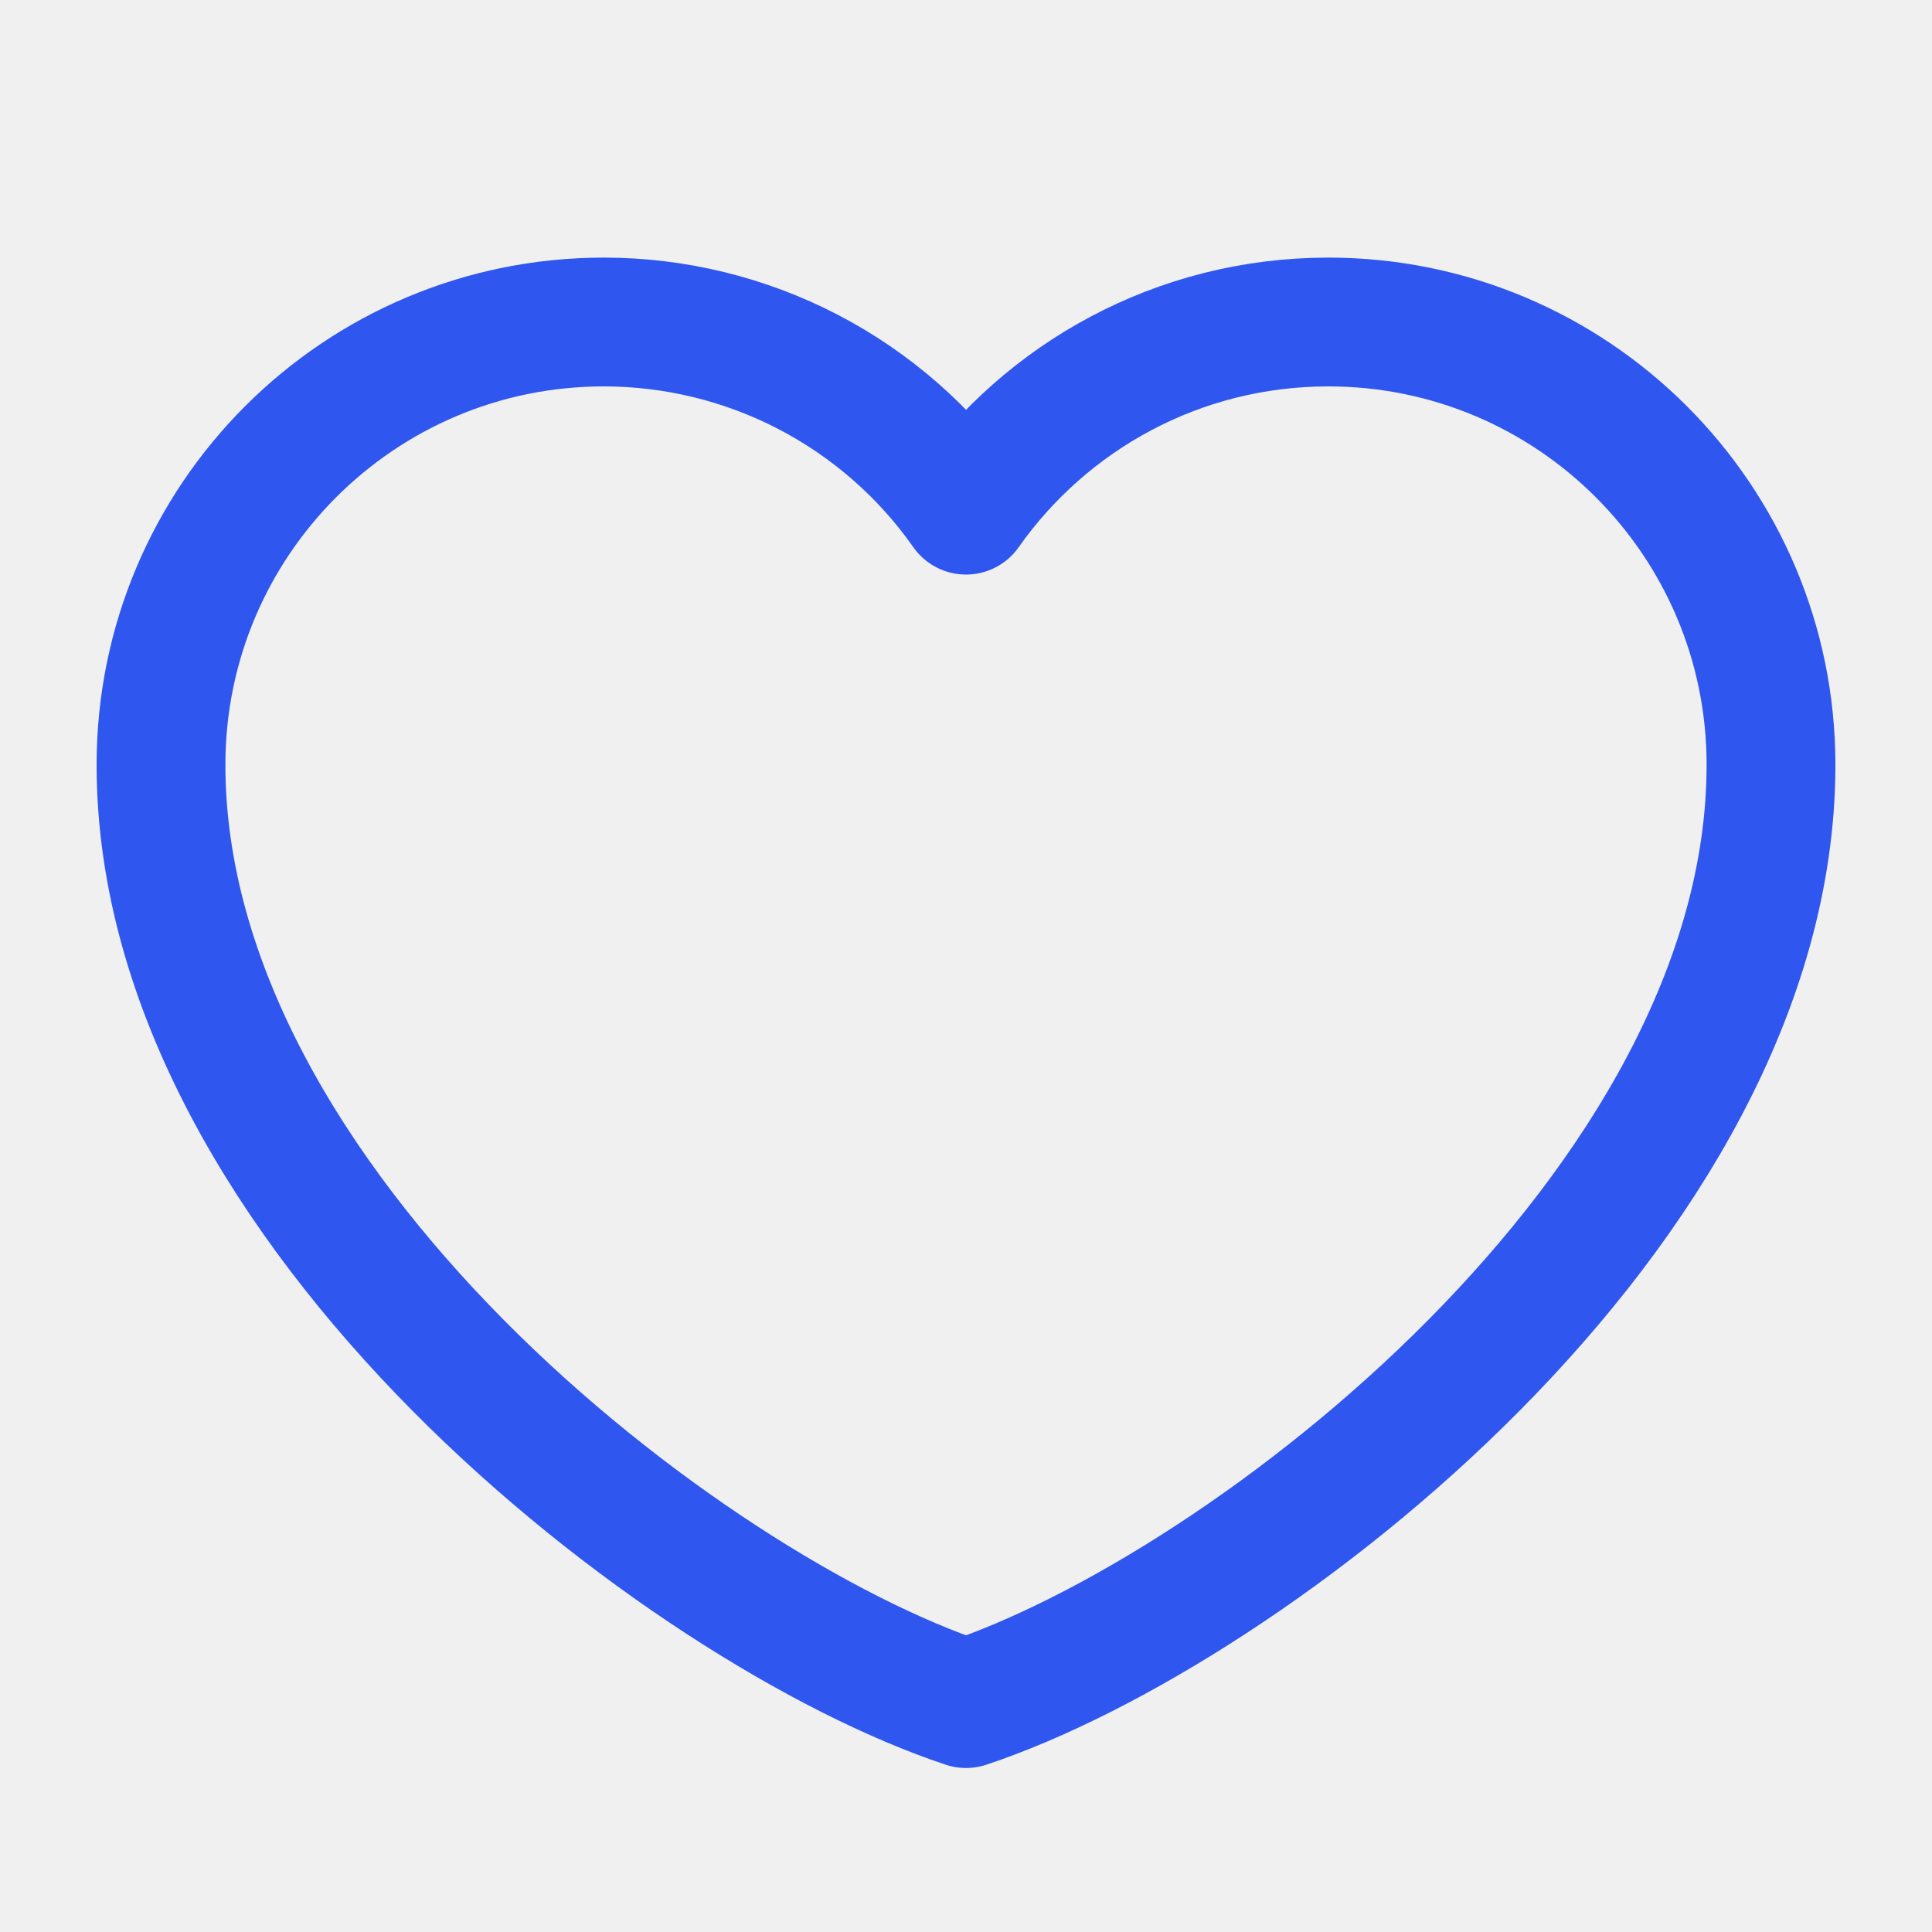
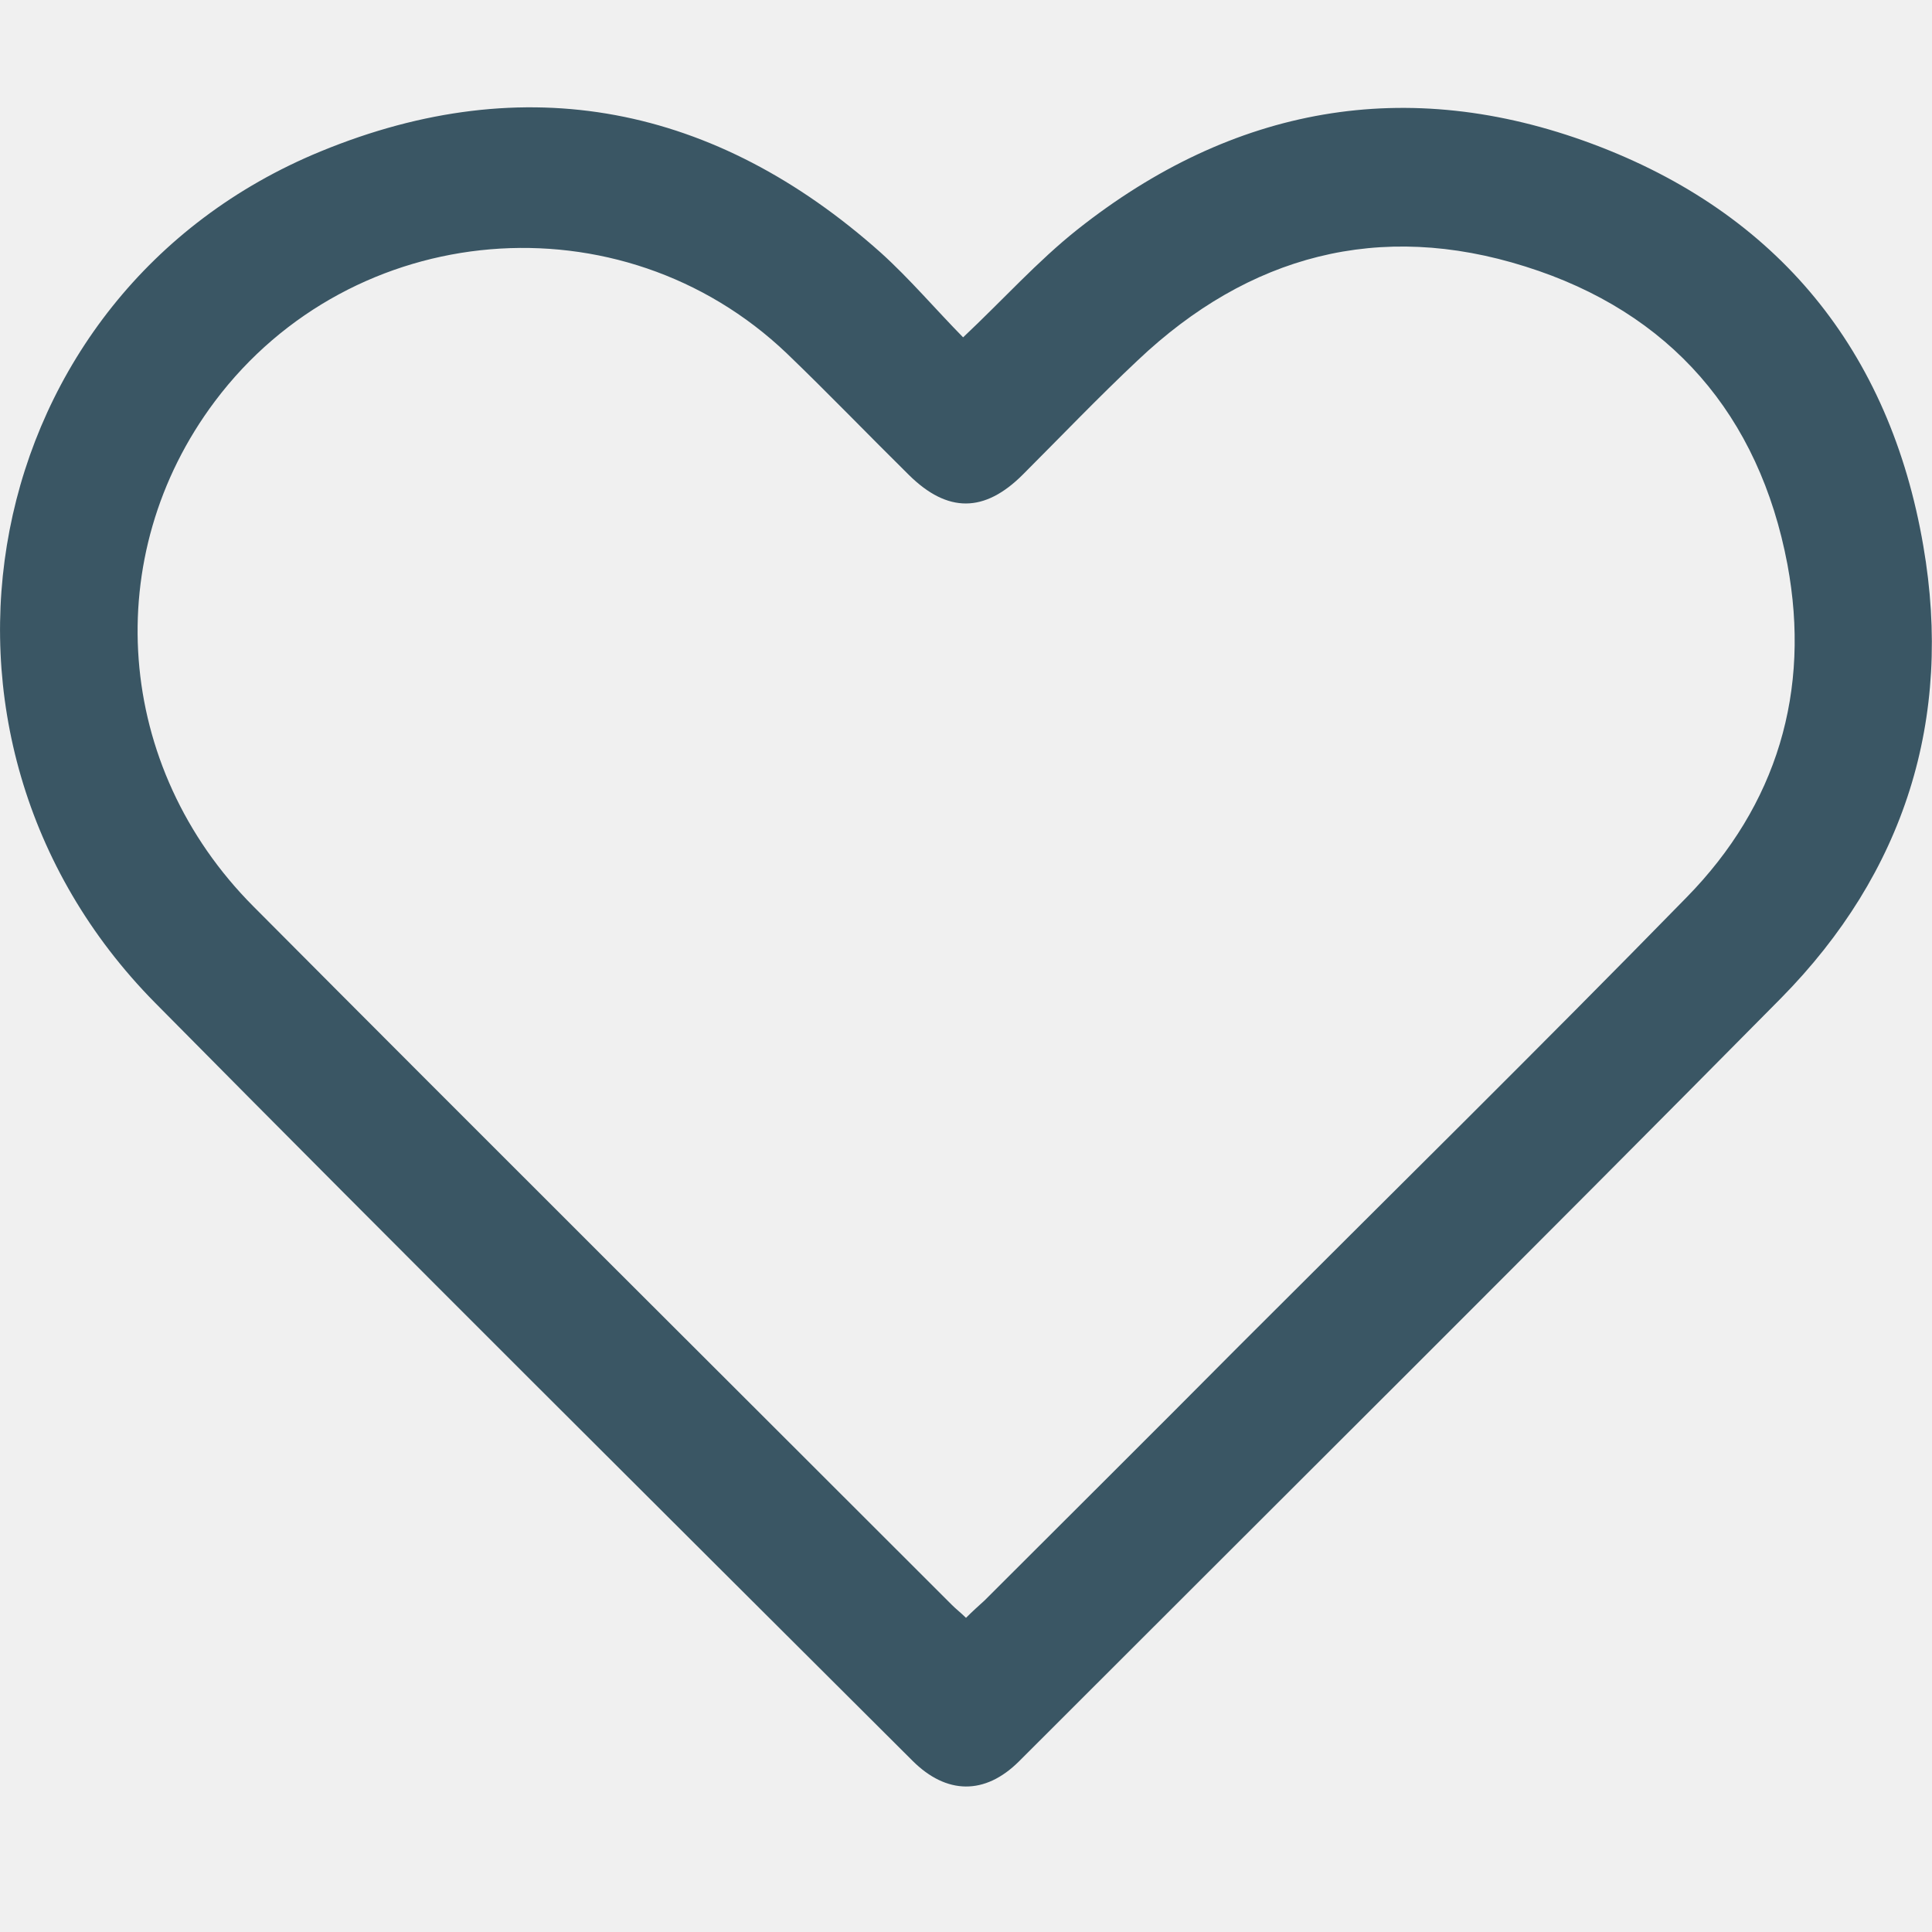
<svg xmlns="http://www.w3.org/2000/svg" width="18" height="18" viewBox="0 0 18 18" fill="none">
-   <path d="M5.625 3C3.347 3 1.5 4.847 1.5 7.125C1.5 11.25 6.375 15 9 15.872C11.625 15 16.5 11.25 16.5 7.125C16.5 4.847 14.653 3 12.375 3C10.98 3 9.746 3.693 9 4.753C8.62 4.211 8.114 3.769 7.527 3.464C6.939 3.159 6.287 3 5.625 3Z" stroke="#2F57EF" stroke-width="1.2" stroke-linecap="round" stroke-linejoin="round" />
+   <g clip-path="url(#clip0_28_23)">
+     <mask id="mask0_28_23" style="mask-type:luminance" maskUnits="userSpaceOnUse" x="0" y="0" width="18" height="18">
+       <path d="M18 0H0V18H18V0Z" fill="white" />
+     </mask>
+     <g mask="url(#mask0_28_23)">
+       <path d="M8.973 3.143C9.349 2.789 9.665 2.435 10.036 2.14C11.485 0.991 13.105 0.696 14.834 1.34C16.562 1.984 17.608 3.267 17.919 5.086C18.198 6.701 17.742 8.134 16.594 9.299C14.238 11.682 11.86 14.043 9.494 16.41C9.177 16.726 8.818 16.721 8.501 16.404C6.145 14.054 3.784 11.708 1.444 9.342C-1.014 6.852 -0.225 2.73 2.989 1.41C4.894 0.626 6.665 0.98 8.206 2.354C8.474 2.596 8.71 2.875 8.973 3.143ZM9 15.073C9.064 15.009 9.118 14.961 9.172 14.912C9.961 14.123 10.755 13.335 11.544 12.54C12.934 11.15 14.34 9.766 15.714 8.36C16.556 7.501 16.873 6.438 16.653 5.258C16.39 3.868 15.563 2.907 14.211 2.483C12.853 2.054 11.635 2.376 10.599 3.358C10.234 3.701 9.885 4.066 9.531 4.42C9.172 4.78 8.828 4.78 8.469 4.426C8.088 4.05 7.717 3.664 7.331 3.293C5.785 1.818 3.284 2.032 2.002 3.739C0.923 5.177 1.068 7.147 2.361 8.445C4.524 10.619 6.698 12.782 8.866 14.95C8.903 14.988 8.946 15.02 9 15.073Z" fill="#3A5664" />
+     </g>
+   </g>
+   <defs>
+     <clipPath id="clip0_28_23">
+       <rect width="18" height="18" fill="white" />
+     </clipPath>
+   </defs>
</svg>
